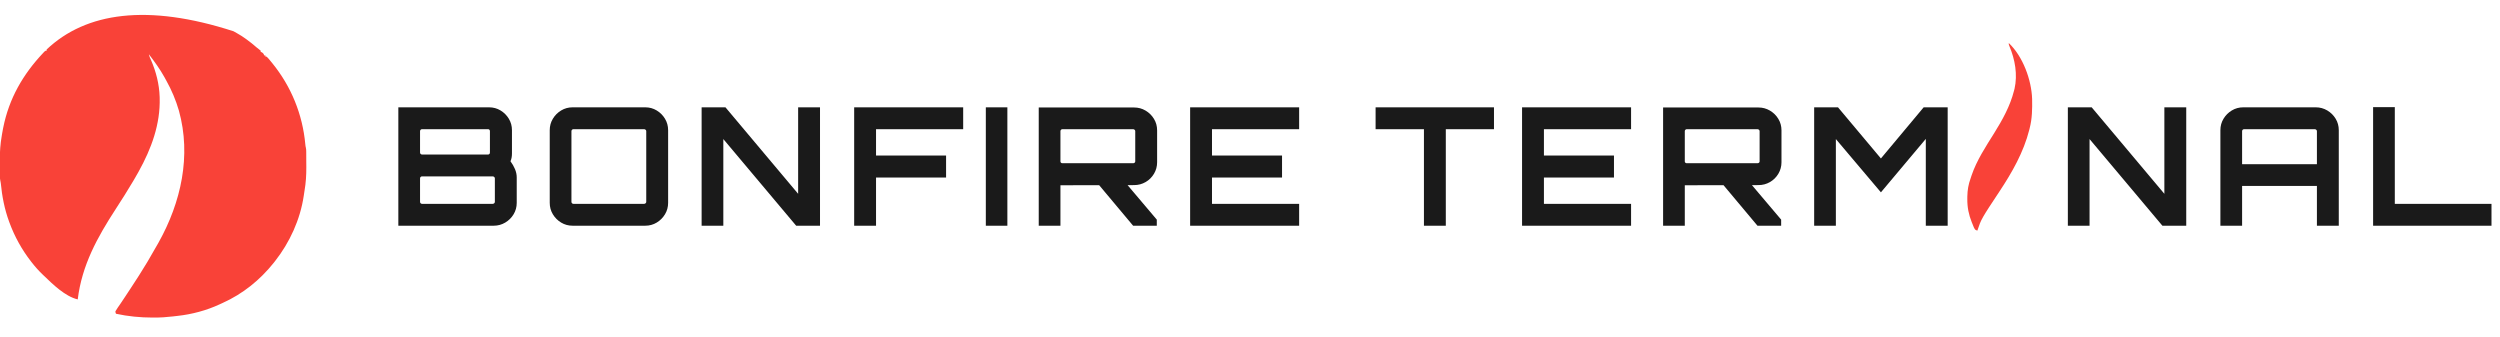
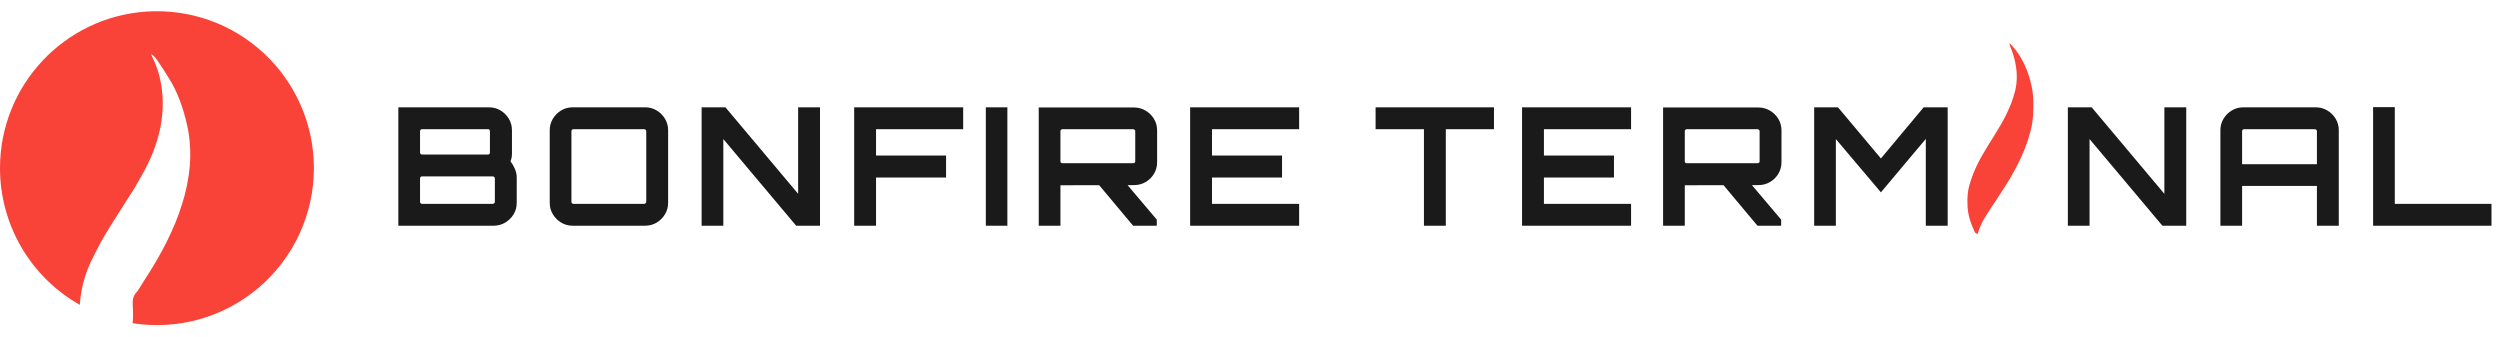
<svg xmlns="http://www.w3.org/2000/svg" width="669" height="90" viewBox="0 0 669 90">
-   <path fill="#f94238" fill-rule="evenodd" d="M62.496 8.367c.369.224.742.432 1.121.637.707.389 1.366.828 2.023 1.296l.353.25a36 36 0 0 1 2.705 2.166c.422.364.422.364.799.633l.263.211v.32l.3.12c.396.233.492.42.66.84h.32v.32h.32c.413.388.76.843 1.12 1.28l.397.482c5.069 6.254 8.09 13.676 8.826 21.692.057.546.057.546.139.852.088.377.1.716.104 1.102l.004.462.002.5.003.521.003 1.099q.004.823.012 1.645c.01 2.093-.112 4.1-.469 6.163a57 57 0 0 0-.222 1.463c-.941 6.324-3.739 12.452-7.679 17.459l-.367.47c-3.698 4.615-8.254 8.29-13.65 10.717q-.404.183-.804.37c-3.517 1.638-7.441 2.682-11.297 3.098q-.622.067-1.242.145a40 40 0 0 1-5.04.3h-.378c-3.275-.004-6.58-.316-9.782-1.02-.12-.255-.12-.255-.16-.64.203-.372.41-.694.655-1.036l.693-.998c.442-.642.869-1.294 1.297-1.945l1.396-2.117a185 185 0 0 0 4.419-6.974l.24-.4a196 196 0 0 0 2.66-4.61l.193-.342c6.031-10.774 8.79-23.216 5.447-35.278a38.5 38.5 0 0 0-3.373-8.046q-.259-.464-.51-.93c-1.199-2.166-2.653-4.163-4.157-6.124.117.575.346 1.068.59 1.6 1.323 3.015 2.193 6.462 2.29 9.76l.01.31c.197 7.065-2.221 13.583-5.61 19.69l-.163.295a86 86 0 0 1-1.117 1.945l-.206.35c-1.481 2.51-3.042 4.97-4.631 7.413-4.968 7.64-9.083 15.075-10.203 24.237-3.37-.787-6.691-4.064-9.12-6.4l-.238-.228A29.6 29.6 0 0 1 8.48 70.2l-.202-.26a38.6 38.6 0 0 1-5.718-10.3l-.119-.318C1.21 55.976.545 52.516.207 48.974.16 48.6.16 48.6.079 48.306c-.088-.386-.102-.734-.105-1.13l-.004-.47-.003-.51-.002-.533-.003-1.121q-.004-.84-.012-1.68c-.01-2.24.139-4.378.53-6.582l.087-.526q.098-.589.213-1.174l.081-.416C2.42 26.373 6.111 19.942 11.52 14.2l.35-.374c.29-.266.29-.266.61-.266v-.32C23 3.288 39.46.913 62.496 8.367" />
+   <path fill="#f94238" fill-rule="evenodd" d="M39.134 3.098A42 42 0 0 0 0 45a42 42 0 0 0 21.357 36.577 30 30 0 0 1 .463-3.765l.096-.52q.12-.594.263-1.182l.102-.422c.642-2.532 1.599-4.924 2.82-7.227q.234-.471.464-.942c1.461-2.975 3.175-5.778 4.95-8.574l.298-.47q.854-1.343 1.71-2.685l2.052-3.225.263-.413.577-.902.306-.477.276-.43c.353-.571.67-1.158.986-1.75.276-.508.57-1.003.864-1.501 4.802-8.312 7.148-17.434 4.78-26.87-.456-1.651-1.035-3.309-1.816-4.836-.288-.574-.288-.574-.288-.902.857.583 1.363 1.363 1.938 2.205l.308.445a62 62 0 0 1 2.184 3.42l.24.374c2.377 3.742 3.878 8.122 4.846 12.423l.083.37c3.063 14.099-3.235 28.398-10.696 40.041l-.468.725q-.383.596-.758 1.198l-.262.418-.488.78-.227.36-.225.37c-.248.363-.248.363-.561.688-1.188 1.317-.917 2.878-.86 4.539.037 1.331.069 2.526-.11 3.649A42 42 0 0 0 84 44.999 42 42 0 0 0 39.134 3.1" />
  <path fill="#1a1a1a" d="M106.596 60.4V28.72h24.288q1.672 0 3.058.836t2.222 2.222.836 3.058v6.204q0 .572-.088 1.1t-.308 1.012q.748 1.012 1.21 2.112t.462 2.2v6.82q0 1.672-.836 3.058t-2.244 2.222-3.08.836zm6.336-5.852h18.92q.22 0 .396-.154t.176-.374v-6.292q0-.22-.176-.374t-.396-.154h-18.92q-.22 0-.374.154t-.154.374v6.292q0 .22.154.374t.374.154m0-13.2h17.688q.22 0 .352-.154t.132-.374V35.1q0-.22-.132-.374t-.352-.154h-17.688q-.22 0-.374.154t-.154.374v5.72q0 .22.154.374t.374.154M153.225 60.4q-1.672 0-3.058-.836t-2.222-2.222-.836-3.058V34.836q0-1.672.836-3.058t2.222-2.222 3.058-.836h19.448q1.672 0 3.058.836t2.222 2.222.836 3.058v19.448q0 1.672-.836 3.058t-2.222 2.222-3.058.836Zm.22-5.852h18.92q.22 0 .396-.154t.176-.374V35.1q0-.22-.176-.374t-.396-.154h-18.92q-.22 0-.374.154t-.154.374v18.92q0 .22.154.374t.374.154m34.309 5.852V28.72h6.38l19.448 23.144V28.72h5.852V60.4h-6.38l-19.492-23.188V60.4Zm40.821 0V28.72h29.172v5.852h-23.32v7.04h18.744v5.896h-18.744V60.4Zm35.233 0V28.72h5.764V60.4Zm39.413 0-9.548-11.396h7.612l8.272 9.768V60.4Zm-25.256 0V28.764h25.52q1.672 0 3.08.836t2.244 2.222.836 3.058v8.536q0 1.672-.836 3.08t-2.244 2.222-3.08.814l-19.712.044V60.4Zm6.336-16.72h18.92q.22 0 .396-.132t.176-.352V35.1q0-.22-.176-.374t-.396-.154h-18.92q-.22 0-.374.154t-.154.374v8.096q0 .22.154.352t.374.132m34.177 16.72V28.72h29.172v5.852h-23.32v7.04h18.744v5.896H324.33v7.04h23.32V60.4Zm62.568 0V34.572H368.11V28.72h31.68v5.852h-12.892V60.4Zm26.257 0V28.72h29.172v5.852h-23.32v7.04h18.744v5.896h-18.744v7.04h23.32V60.4Zm62.997 0-9.548-11.396h7.612l8.272 9.768V60.4Zm-25.256 0V28.764h25.52q1.672 0 3.08.836t2.244 2.222.836 3.058v8.536q0 1.672-.836 3.08t-2.244 2.222-3.08.814l-19.712.044V60.4Zm6.336-16.72h18.92q.22 0 .396-.132t.176-.352V35.1q0-.22-.176-.374t-.396-.154h-18.92q-.22 0-.374.154t-.154.374v8.096q0 .22.154.352t.374.132m34.089 16.72V28.72h6.38l11.484 13.684 11.44-13.684h6.424V60.4h-5.852V37.168l-12.012 14.3-12.056-14.256V60.4Zm67.888 0V28.72h6.38l19.448 23.144V28.72h5.852V60.4h-6.38l-19.492-23.188V60.4Zm40.82 0V34.836q0-1.672.837-3.058.836-1.386 2.222-2.222t3.058-.836h19.404q1.672 0 3.08.836t2.244 2.222.836 3.058V60.4h-5.852V49.752h-20.02V60.4zm5.809-16.456h20.02V35.1q0-.22-.176-.374t-.396-.154h-18.92q-.22 0-.374.154t-.154.374zM635.043 60.4V28.676h5.808v25.872h25.872V60.4Z" />
-   <path fill="#f94238" d="M537.54 11.51c3.79 3.578 6.09 9.867 6.256 14.971.05 2.662.016 5.245-.656 7.829l-.11.448c-1.51 5.967-4.612 11.415-7.995 16.506-4.846 7.33-4.846 7.33-5.895 10.446-.6-.2-.6-.2-.944-.879a62 62 0 0 1-.356-.883l-.179-.428c-.833-2.062-1.23-4.05-1.208-6.273l.004-.662c.036-1.746.285-3.226.883-4.875l.25-.759c1.388-4.082 3.807-7.725 6.074-11.36 2.204-3.541 4.25-7.21 5.276-11.281l.147-.55c.858-3.797.138-7.842-1.356-11.376-.191-.474-.191-.474-.191-.874" />
+   <path fill="#f94238" d="M537.75 11.56c3.855 3.638 6.193 10.032 6.362 15.222.05 2.706.016 5.332-.667 7.96l-.113.455c-1.534 6.067-4.688 11.606-8.128 16.783-4.927 7.453-4.927 7.453-5.994 10.62-.61-.203-.61-.203-.96-.894a63 63 0 0 1-.361-.898l-.182-.435c-.848-2.096-1.251-4.117-1.23-6.377.002-.111.002-.111.006-.674.036-1.775.29-3.28.897-4.956l.254-.771c1.412-4.151 3.871-7.855 6.176-11.552 2.241-3.6 4.321-7.33 5.364-11.469l.15-.56c.872-3.86.14-7.972-1.38-11.565-.193-.482-.193-.482-.193-.889" />
</svg>
